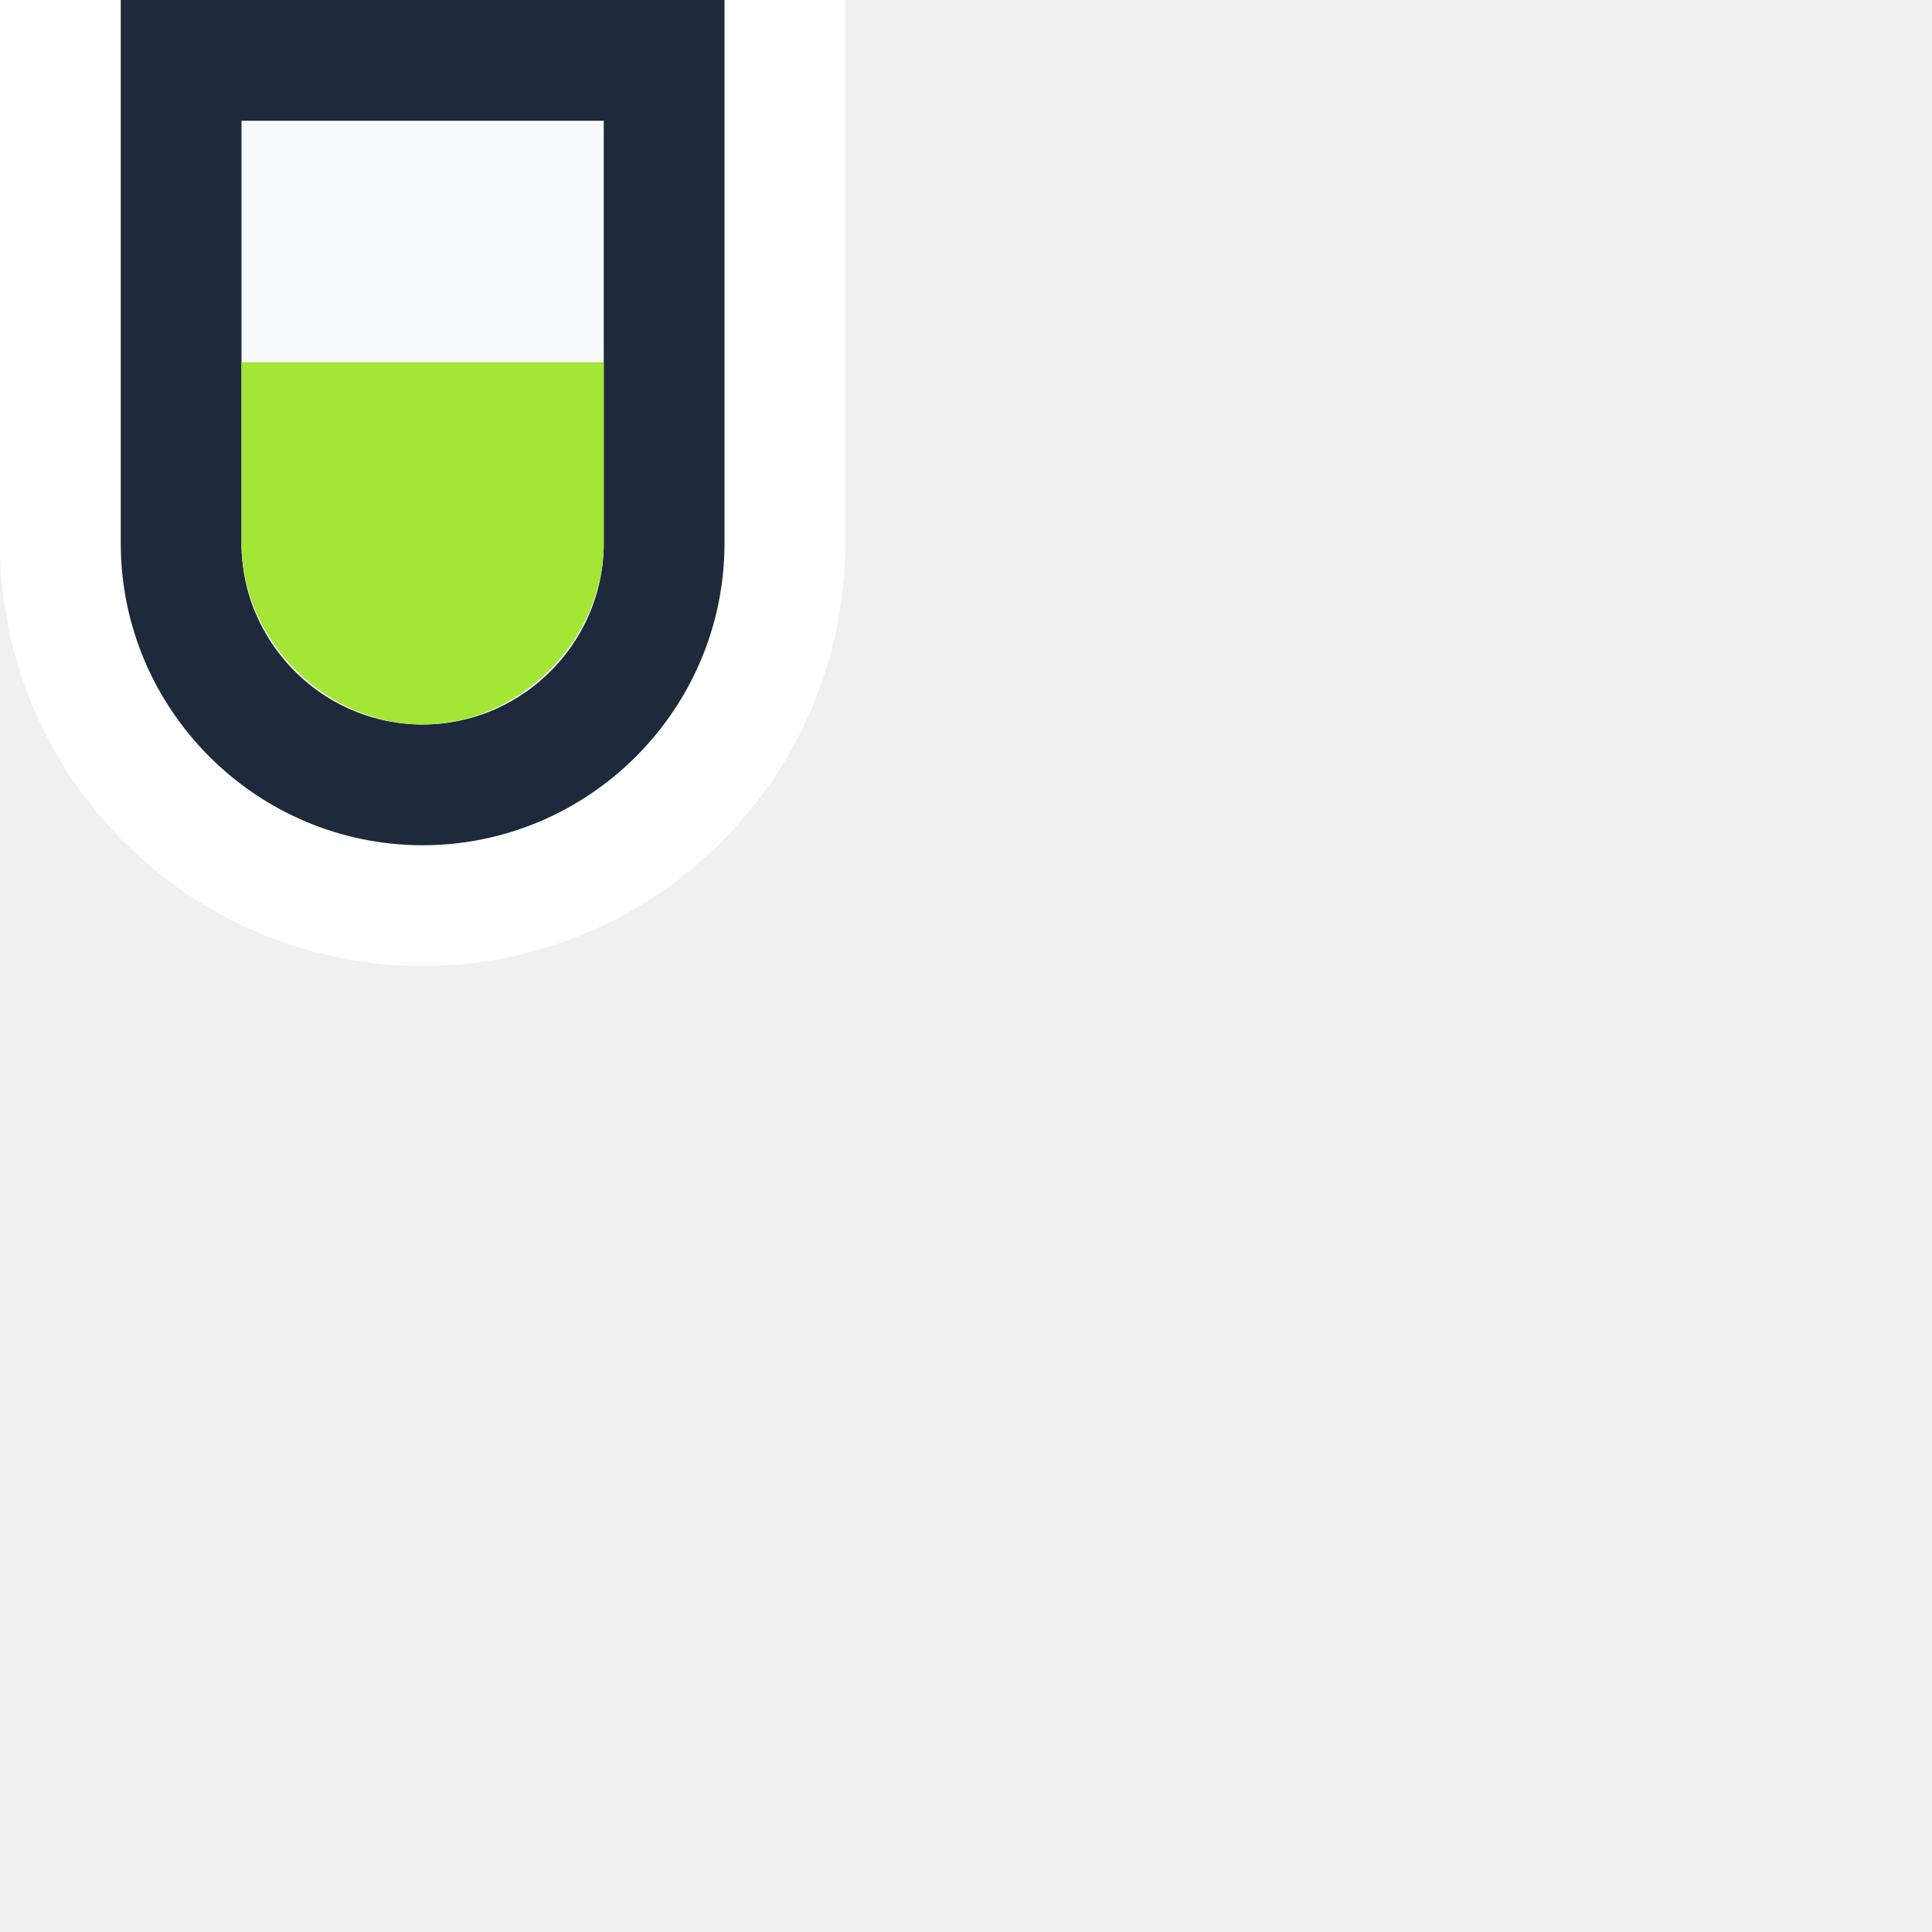
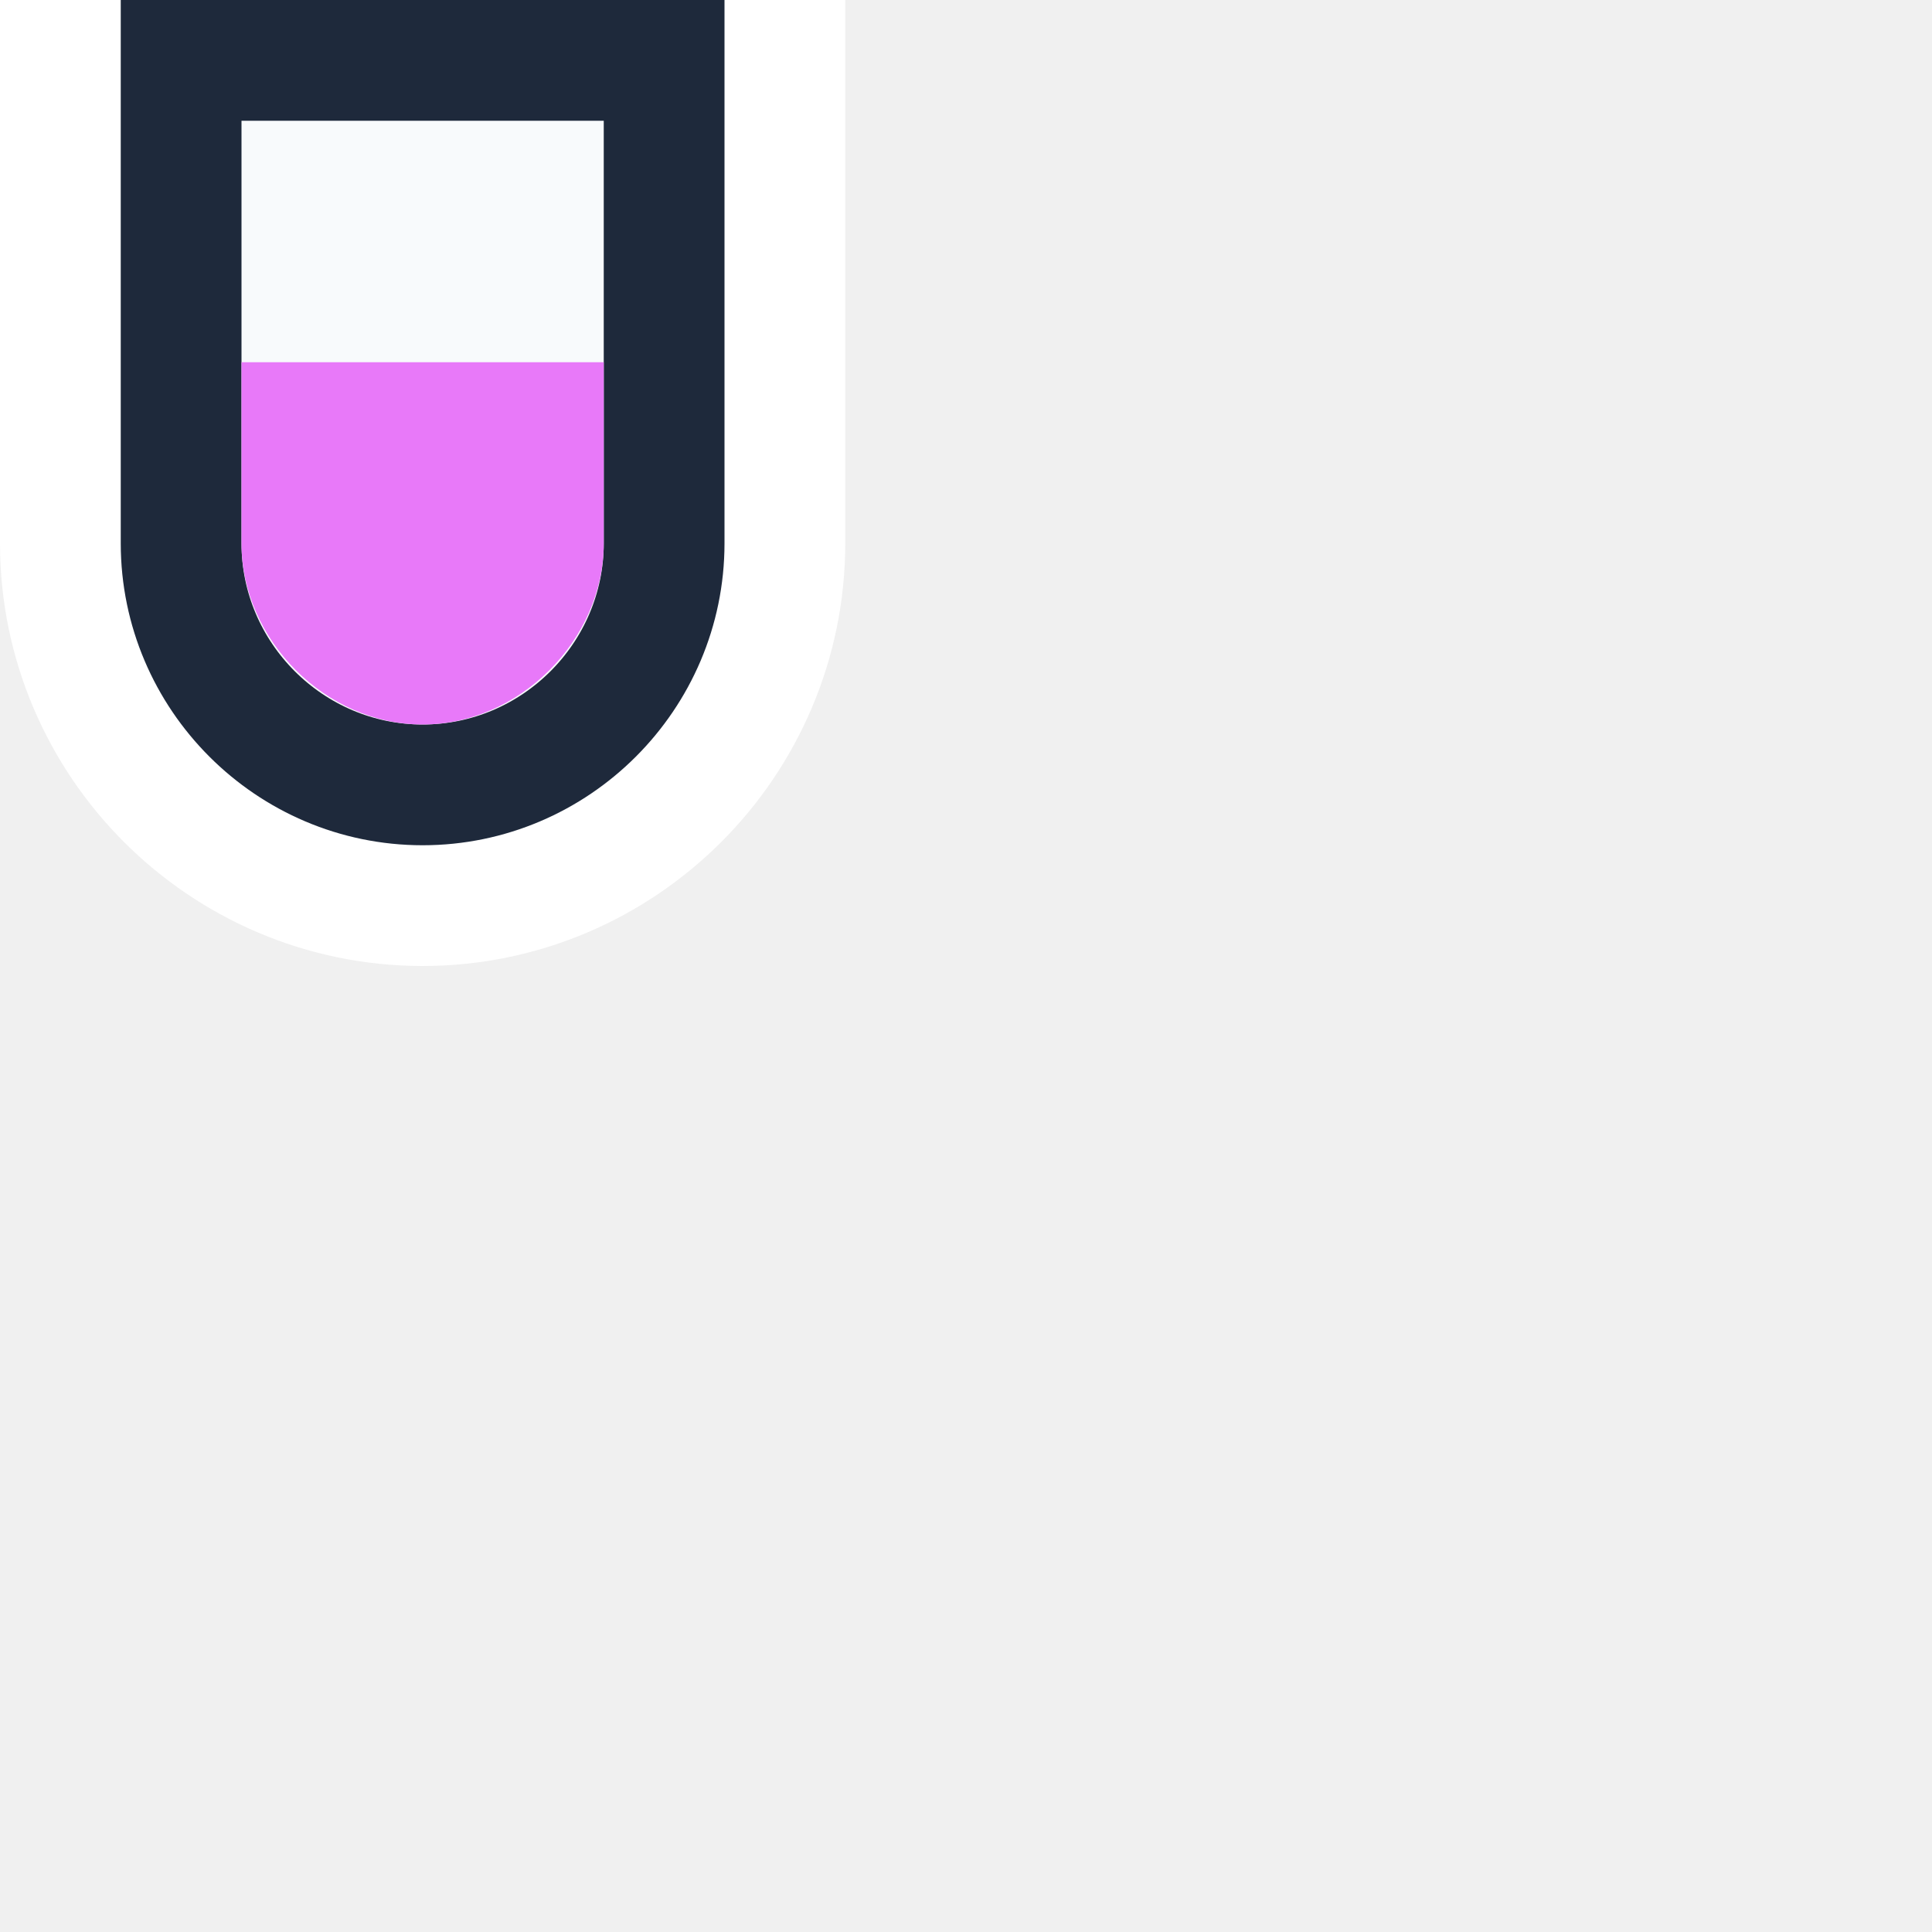
<svg xmlns="http://www.w3.org/2000/svg" width="16" height="16" viewBox="0 0 16 16" fill="none">
  <path d="M1.5 0.5H5.5V4.5C5.5 5.6 4.6 6.5 3.5 6.5S1.5 5.6 1.5 4.5Z" stroke="#FFFFFF" stroke-width="3" />
  <path d="M1.5 0.5H5.5V4.5C5.5 5.6 4.6 6.5 3.5 6.5S1.5 5.6 1.5 4.5Z" fill="#F8FAFC" stroke="#1E293B" />
-   <path d="M2 3H5V4.5C5 5.3 4.3 6 3.5 6S2 5.3 2 4.5Z" fill="#A3E635" />
+   <path d="M2 3H5V4.5C5 5.3 4.3 6 3.5 6S2 5.3 2 4.5Z" fill="#E879F9" />
</svg>
